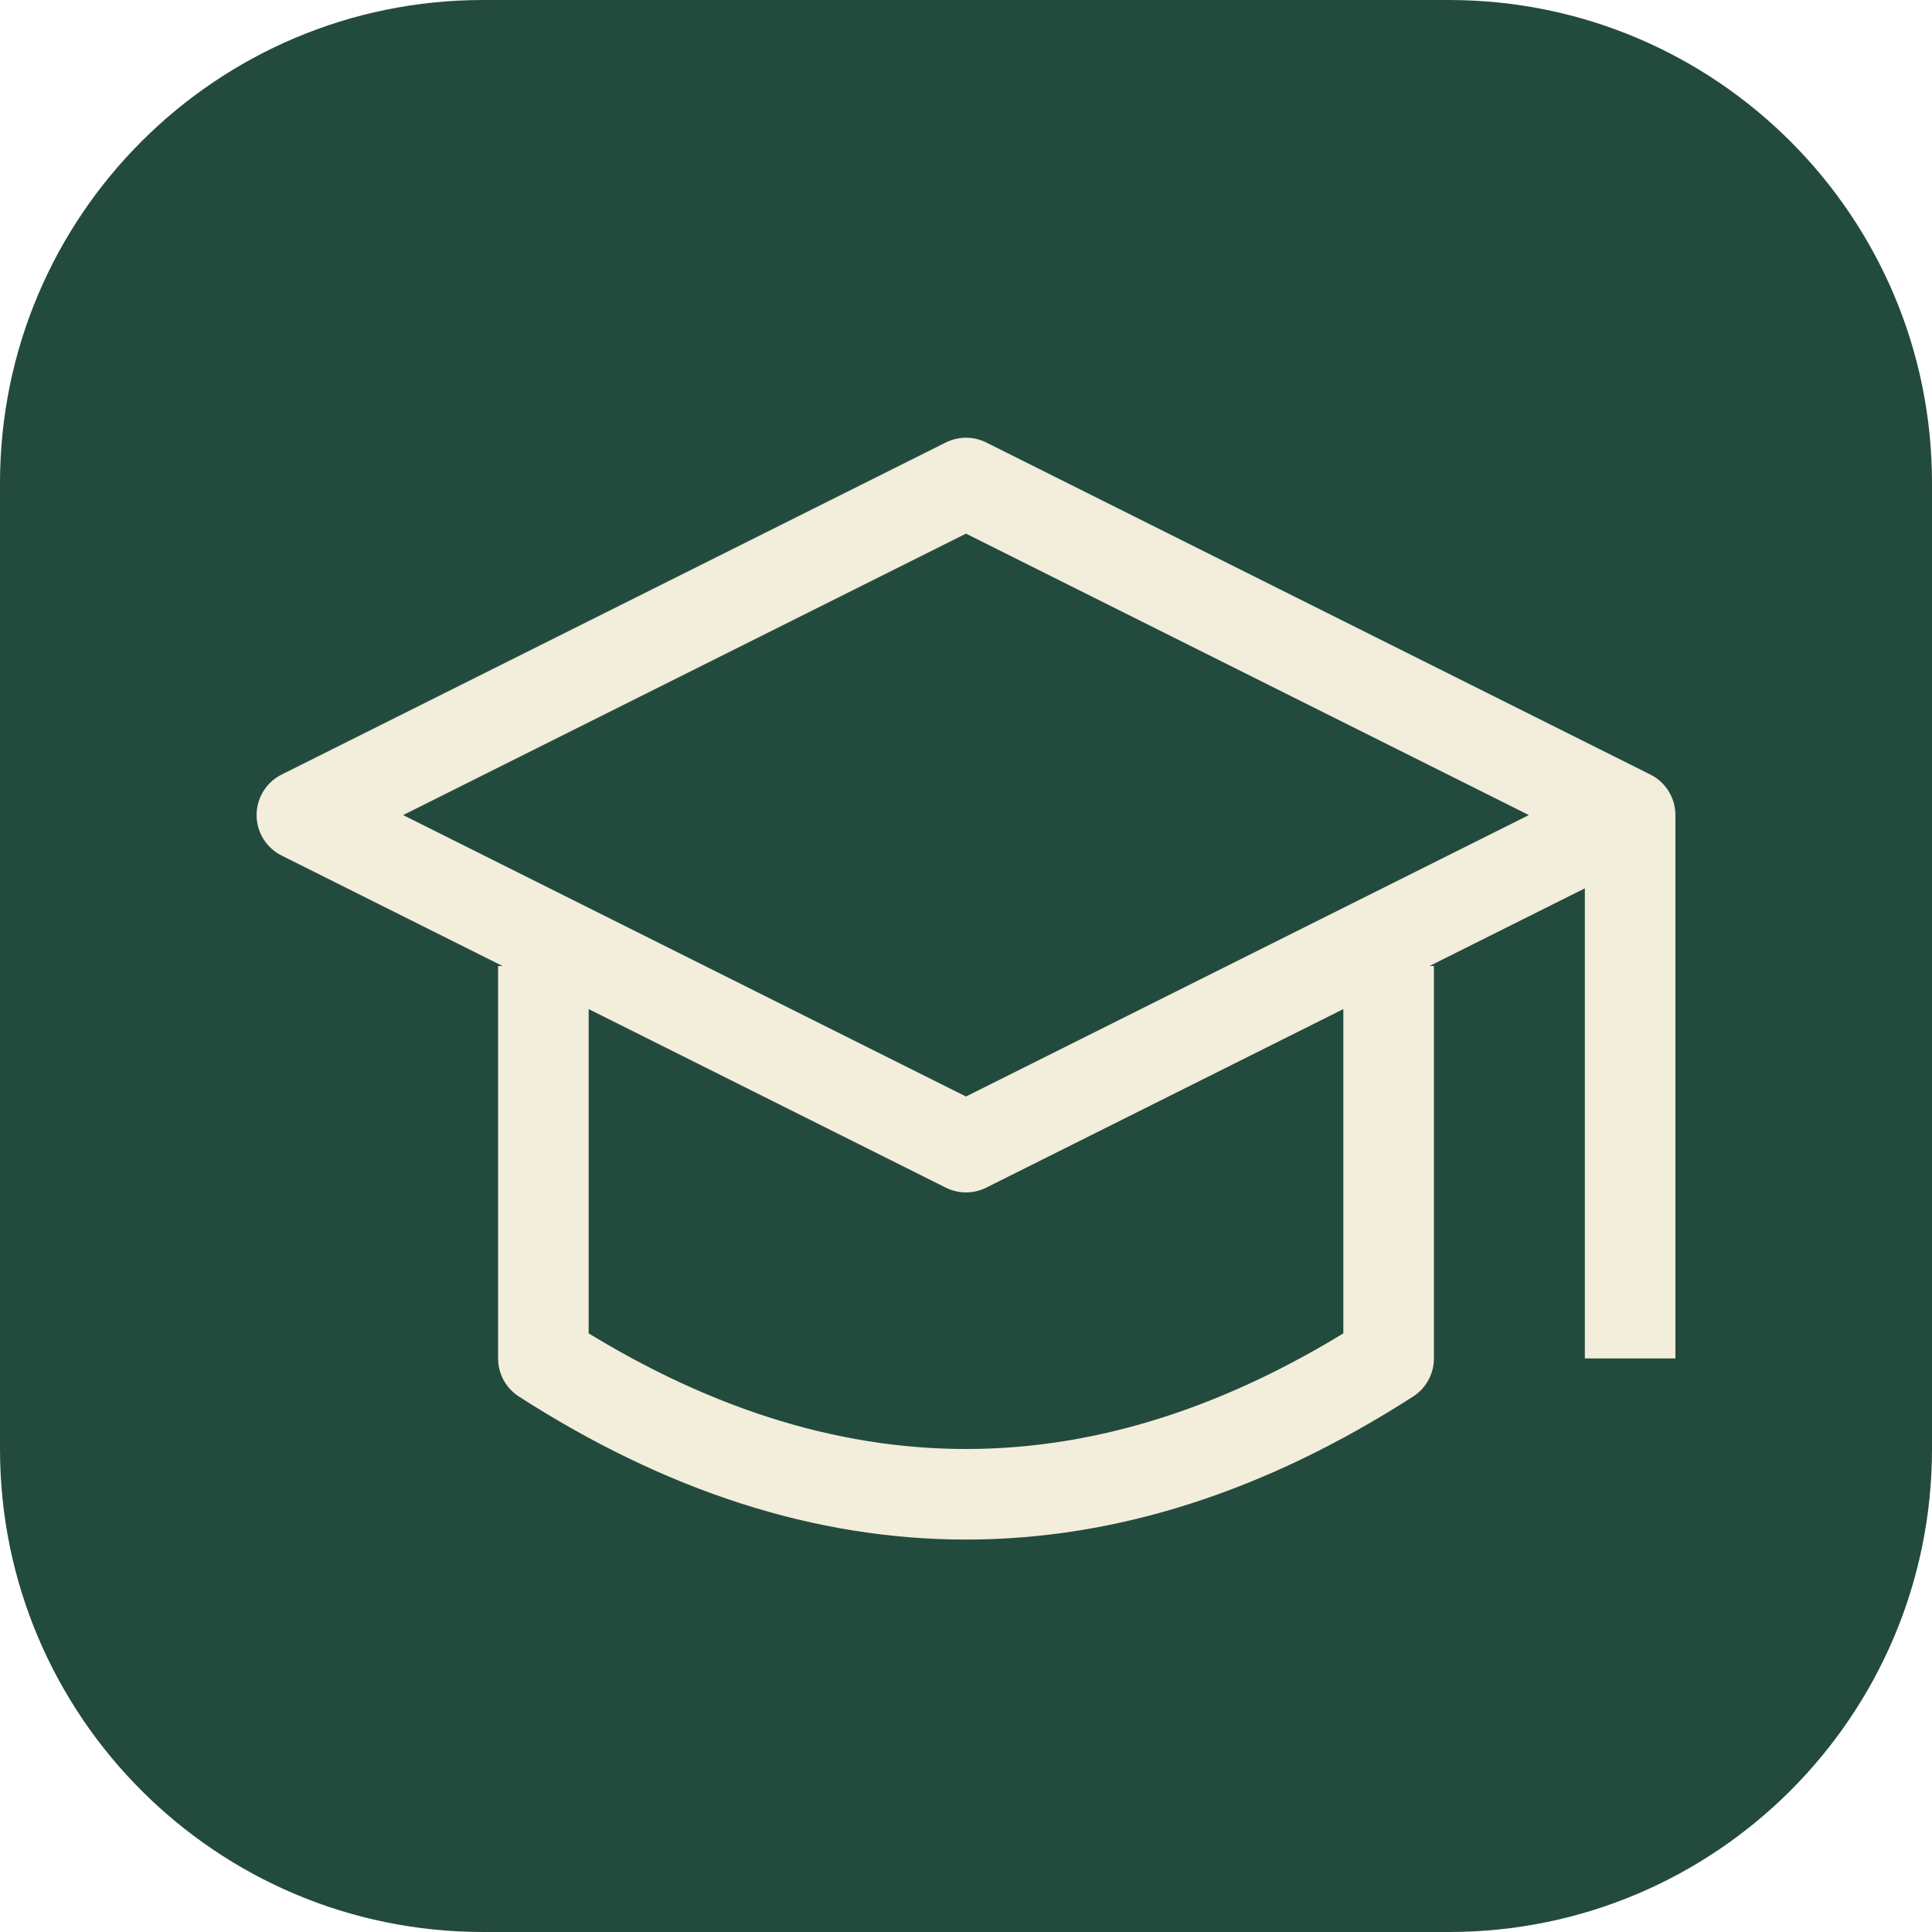
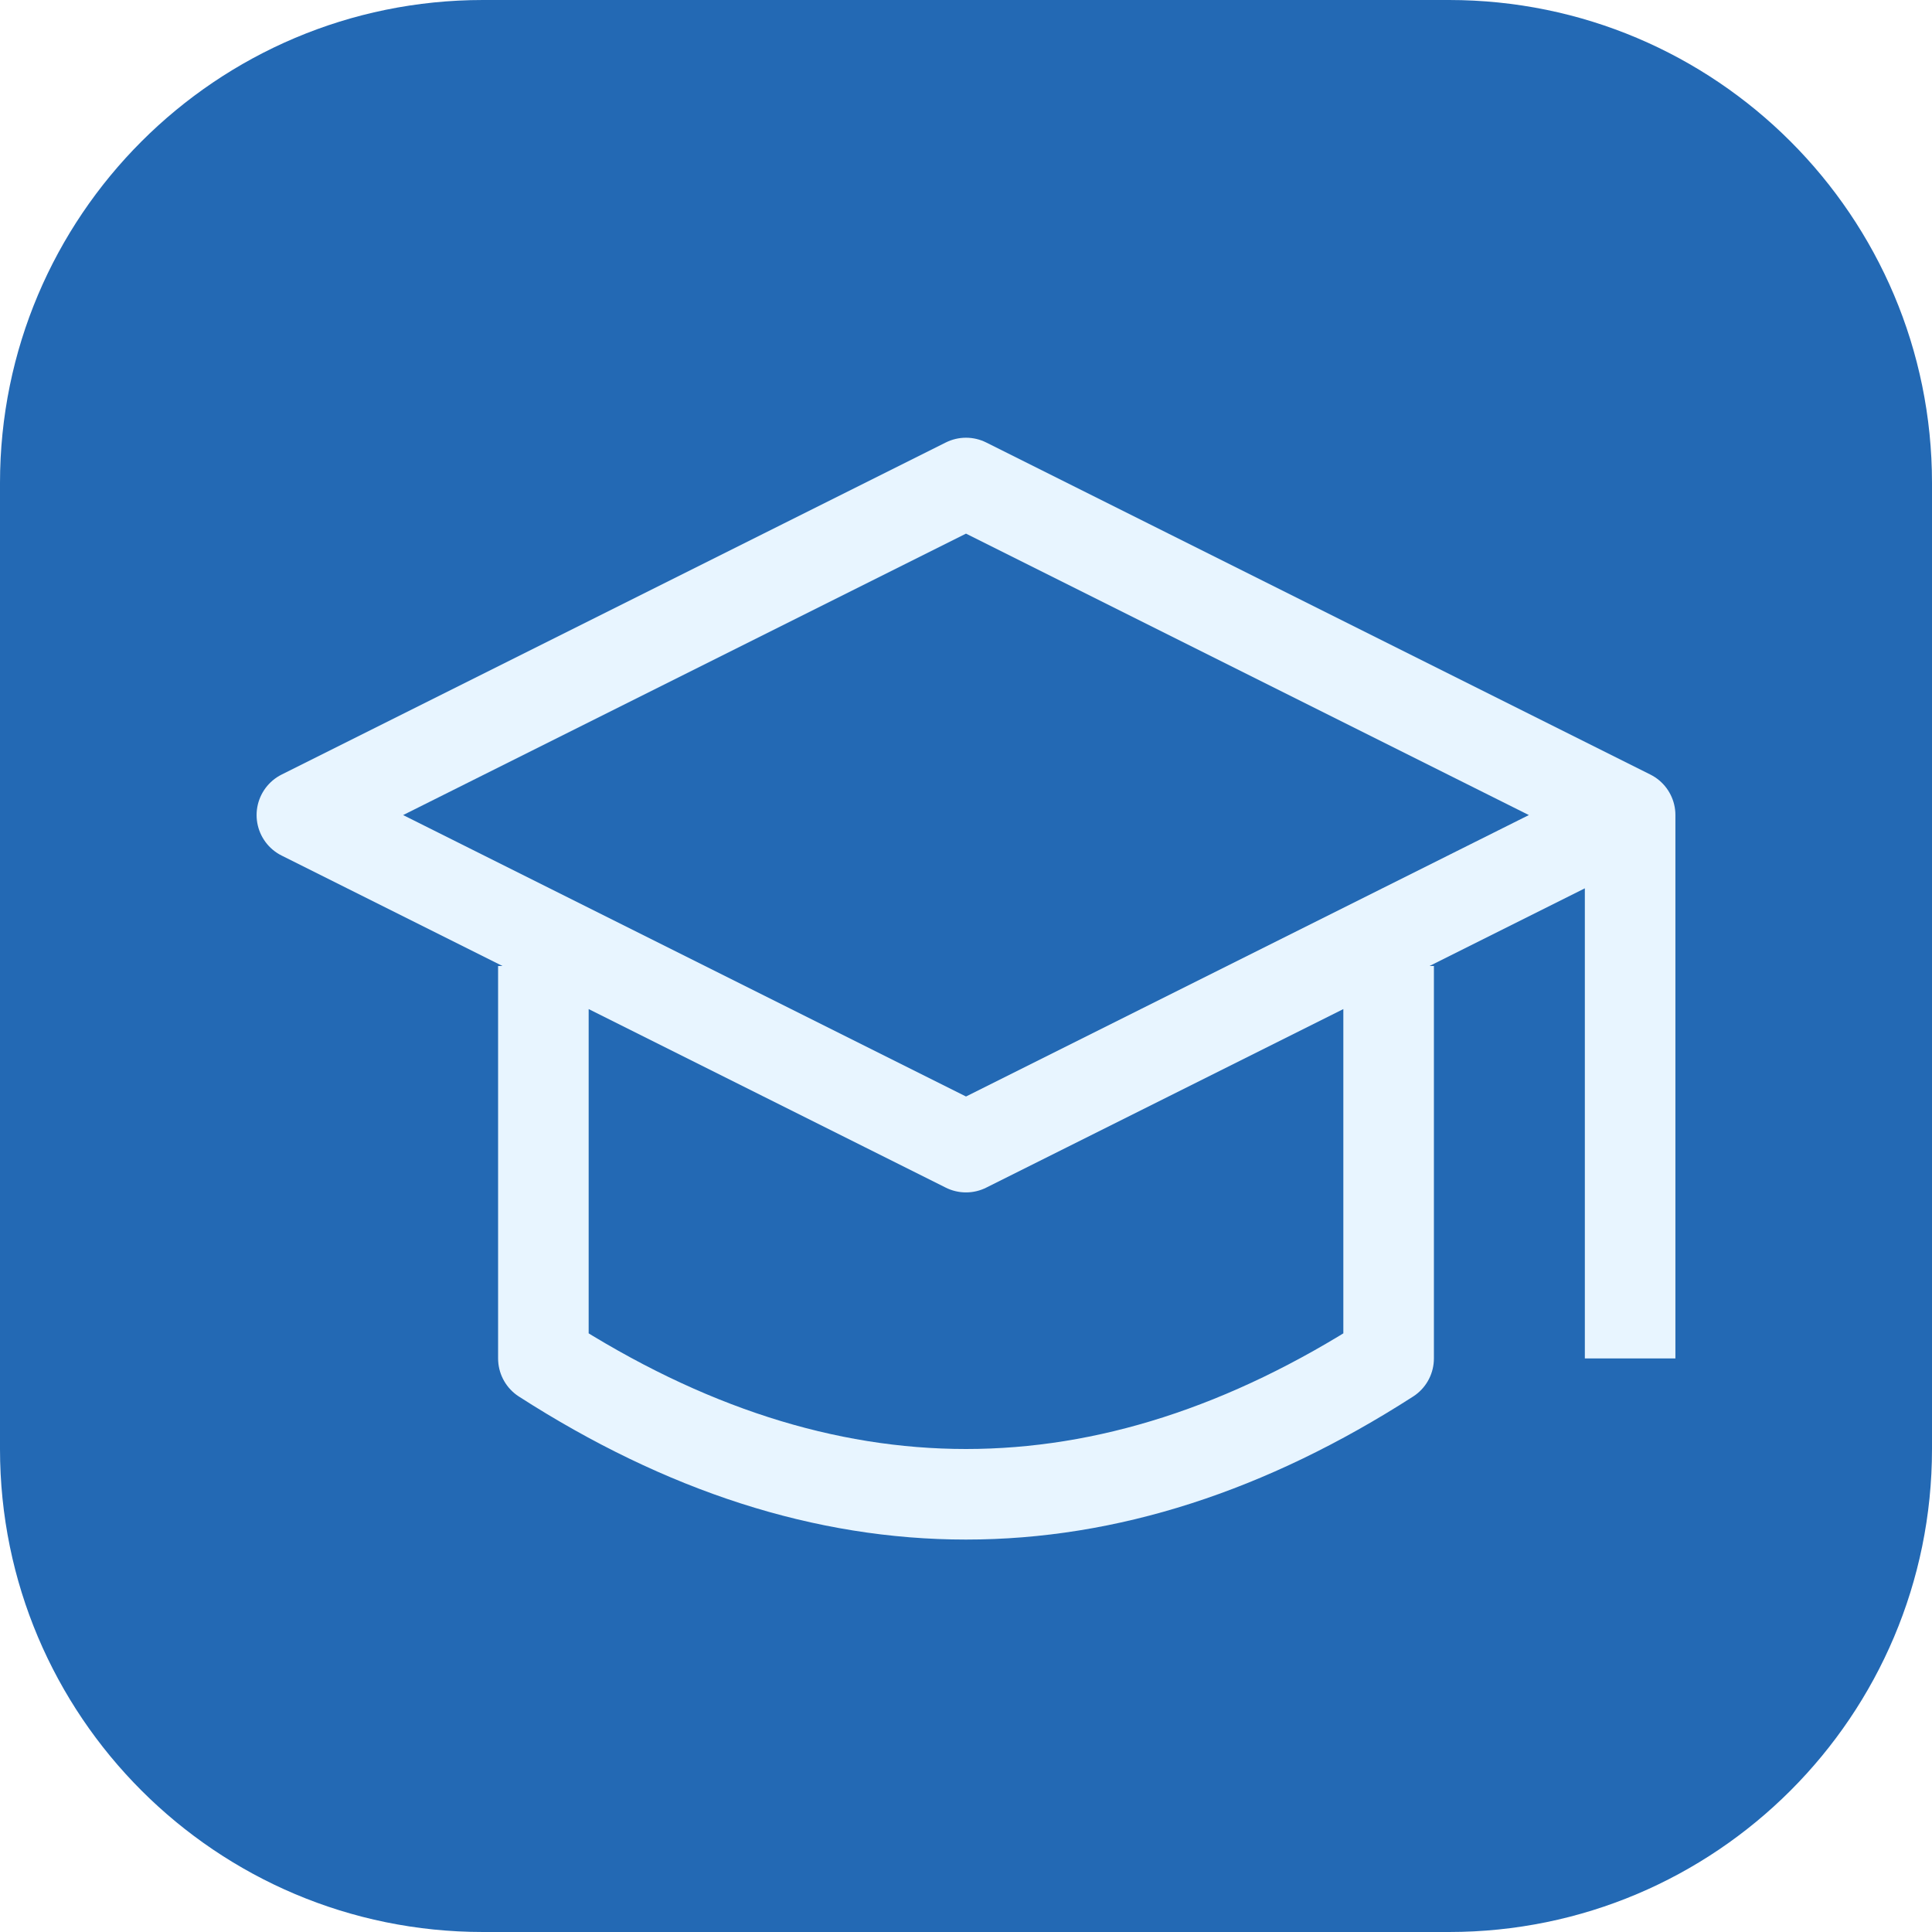
<svg xmlns="http://www.w3.org/2000/svg" viewBox="0 0 64 64">
-   <rect width="64" height="64" rx="16" fill="#234b3d" />
-   <path d="m10 27 22-11 22 11-22 11-22-11Zm8 5v13q14 9 28 0V32m8-5v18" fill="none" stroke="#f3eddc" stroke-width="3" stroke-linejoin="round" />
+   <rect width="64" height="64" rx="16" fill="#2369b4" />
+   <path d="m10 27 22-11 22 11-22 11-22-11Zm8 5v13q14 9 28 0V32m8-5v18" fill="none" stroke="#e8f5ff" stroke-width="3" stroke-linejoin="round" />
</svg>
